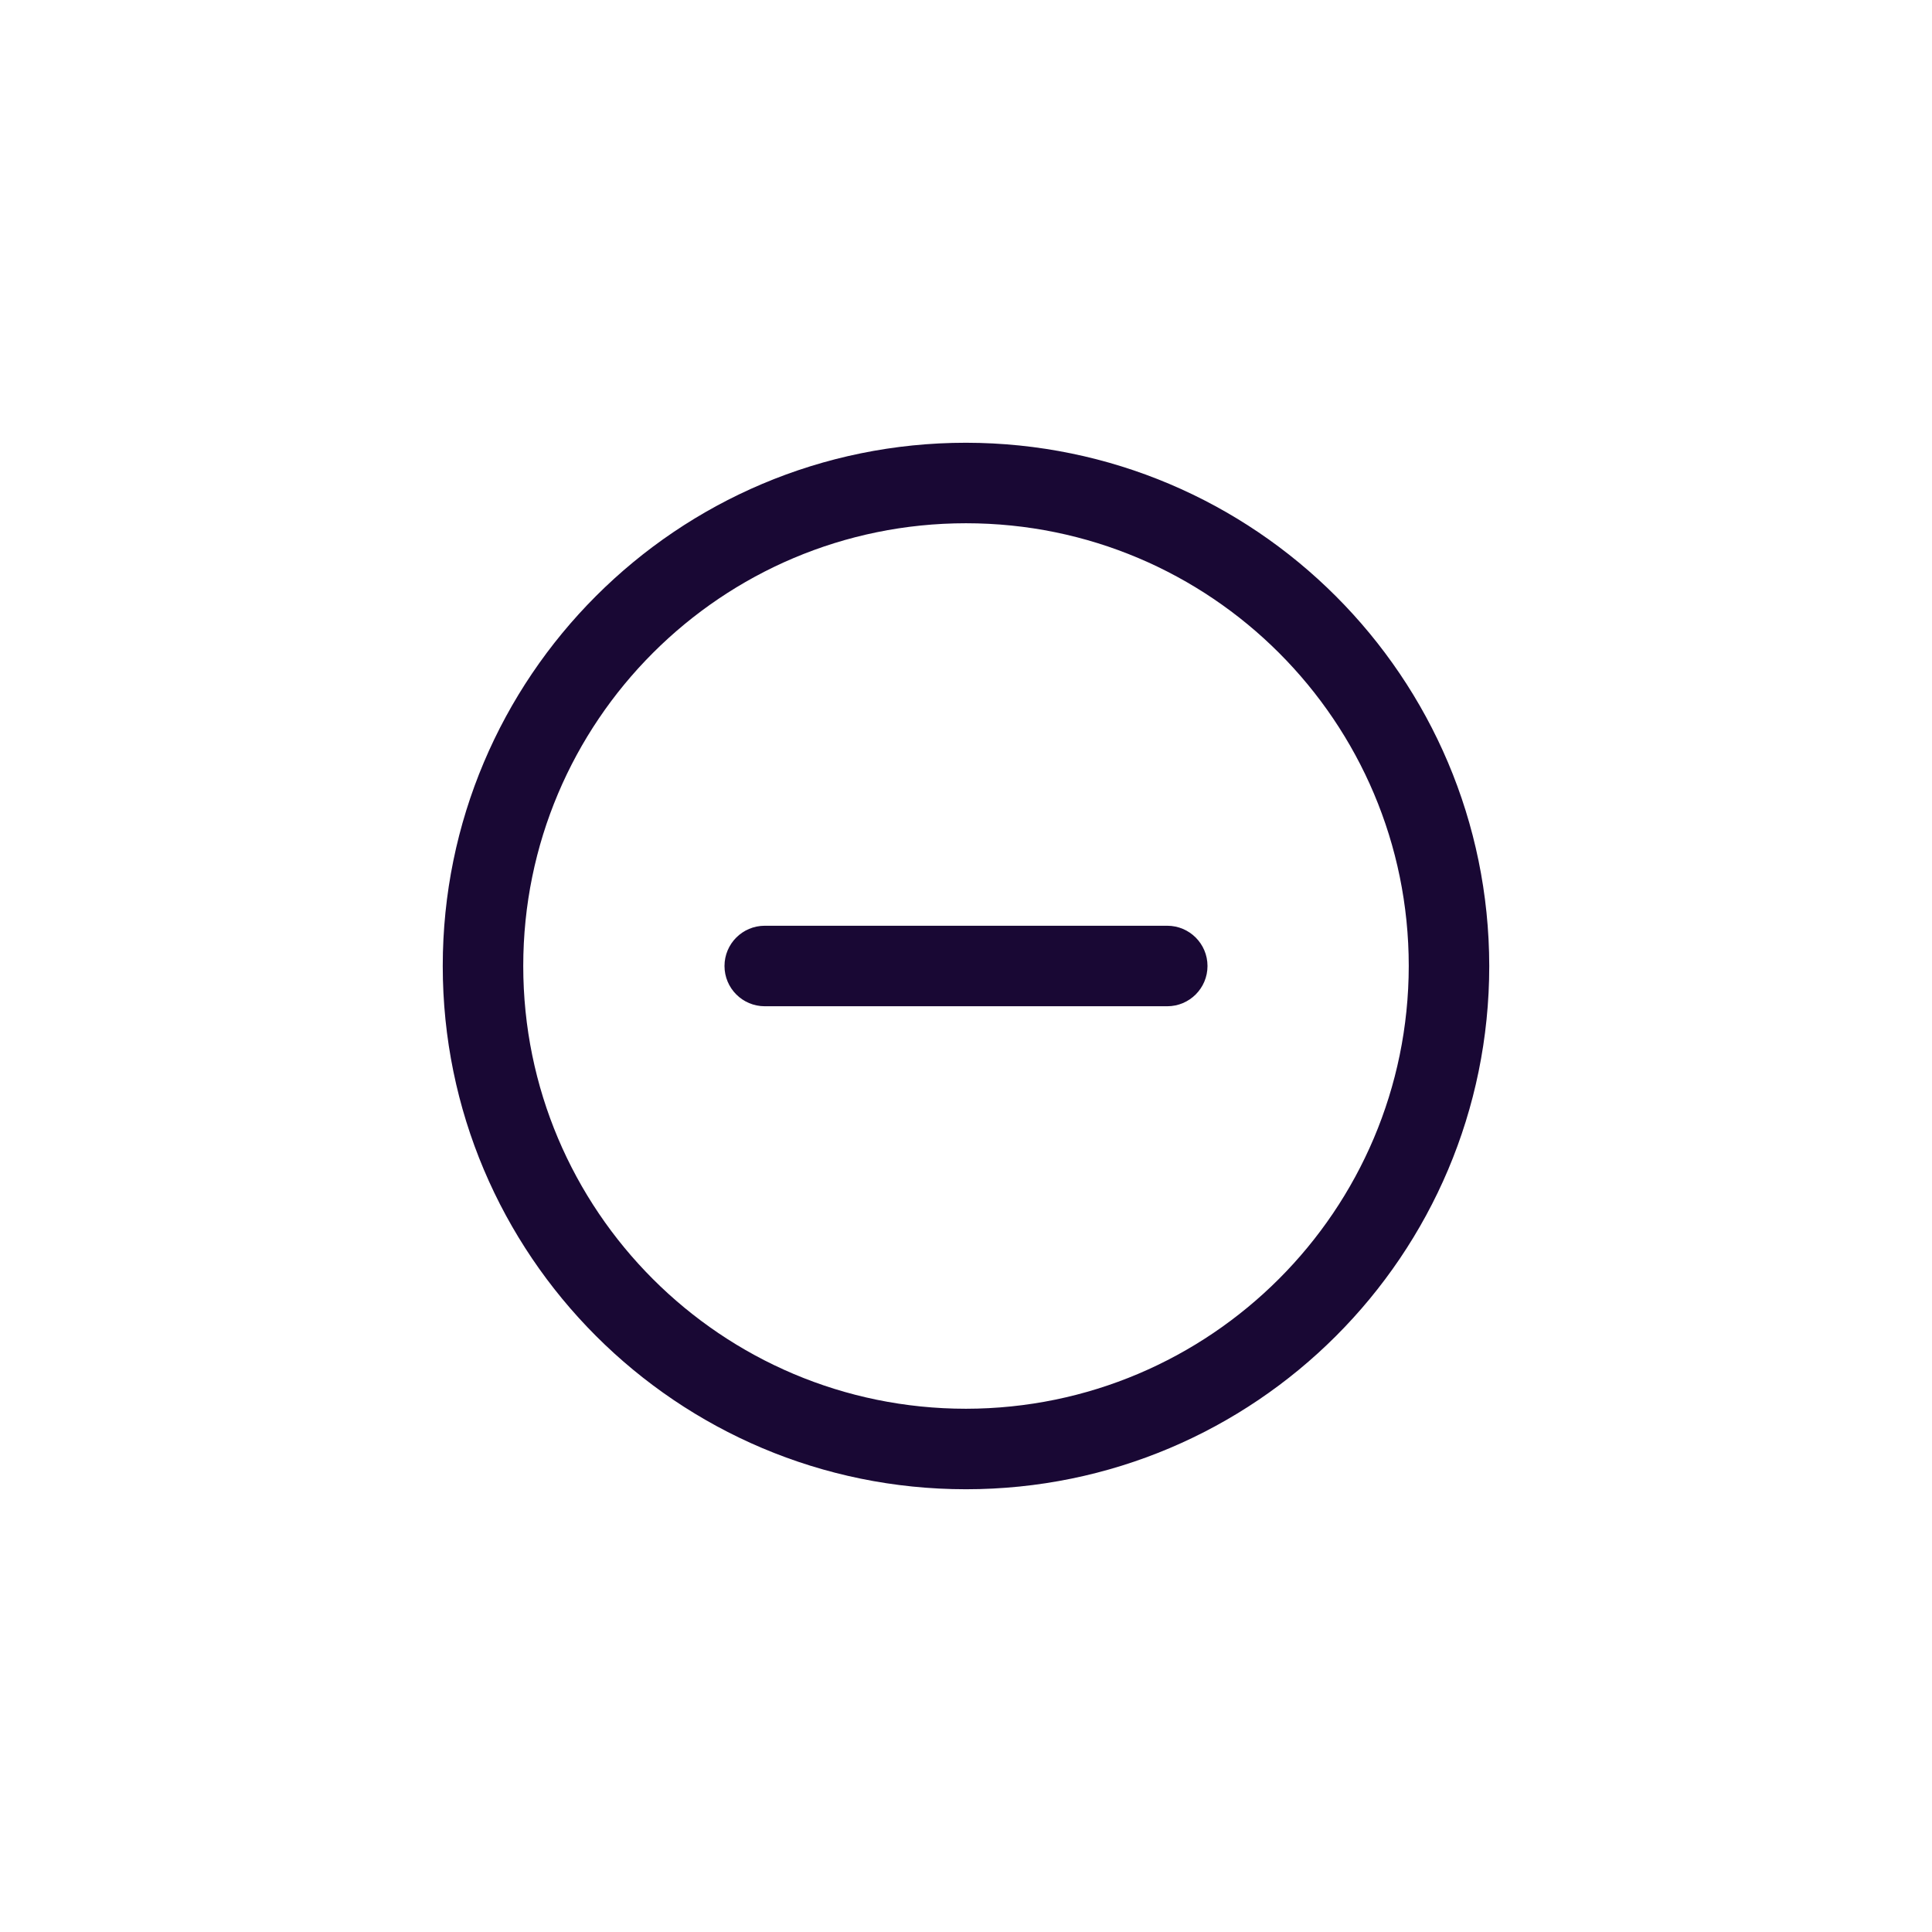
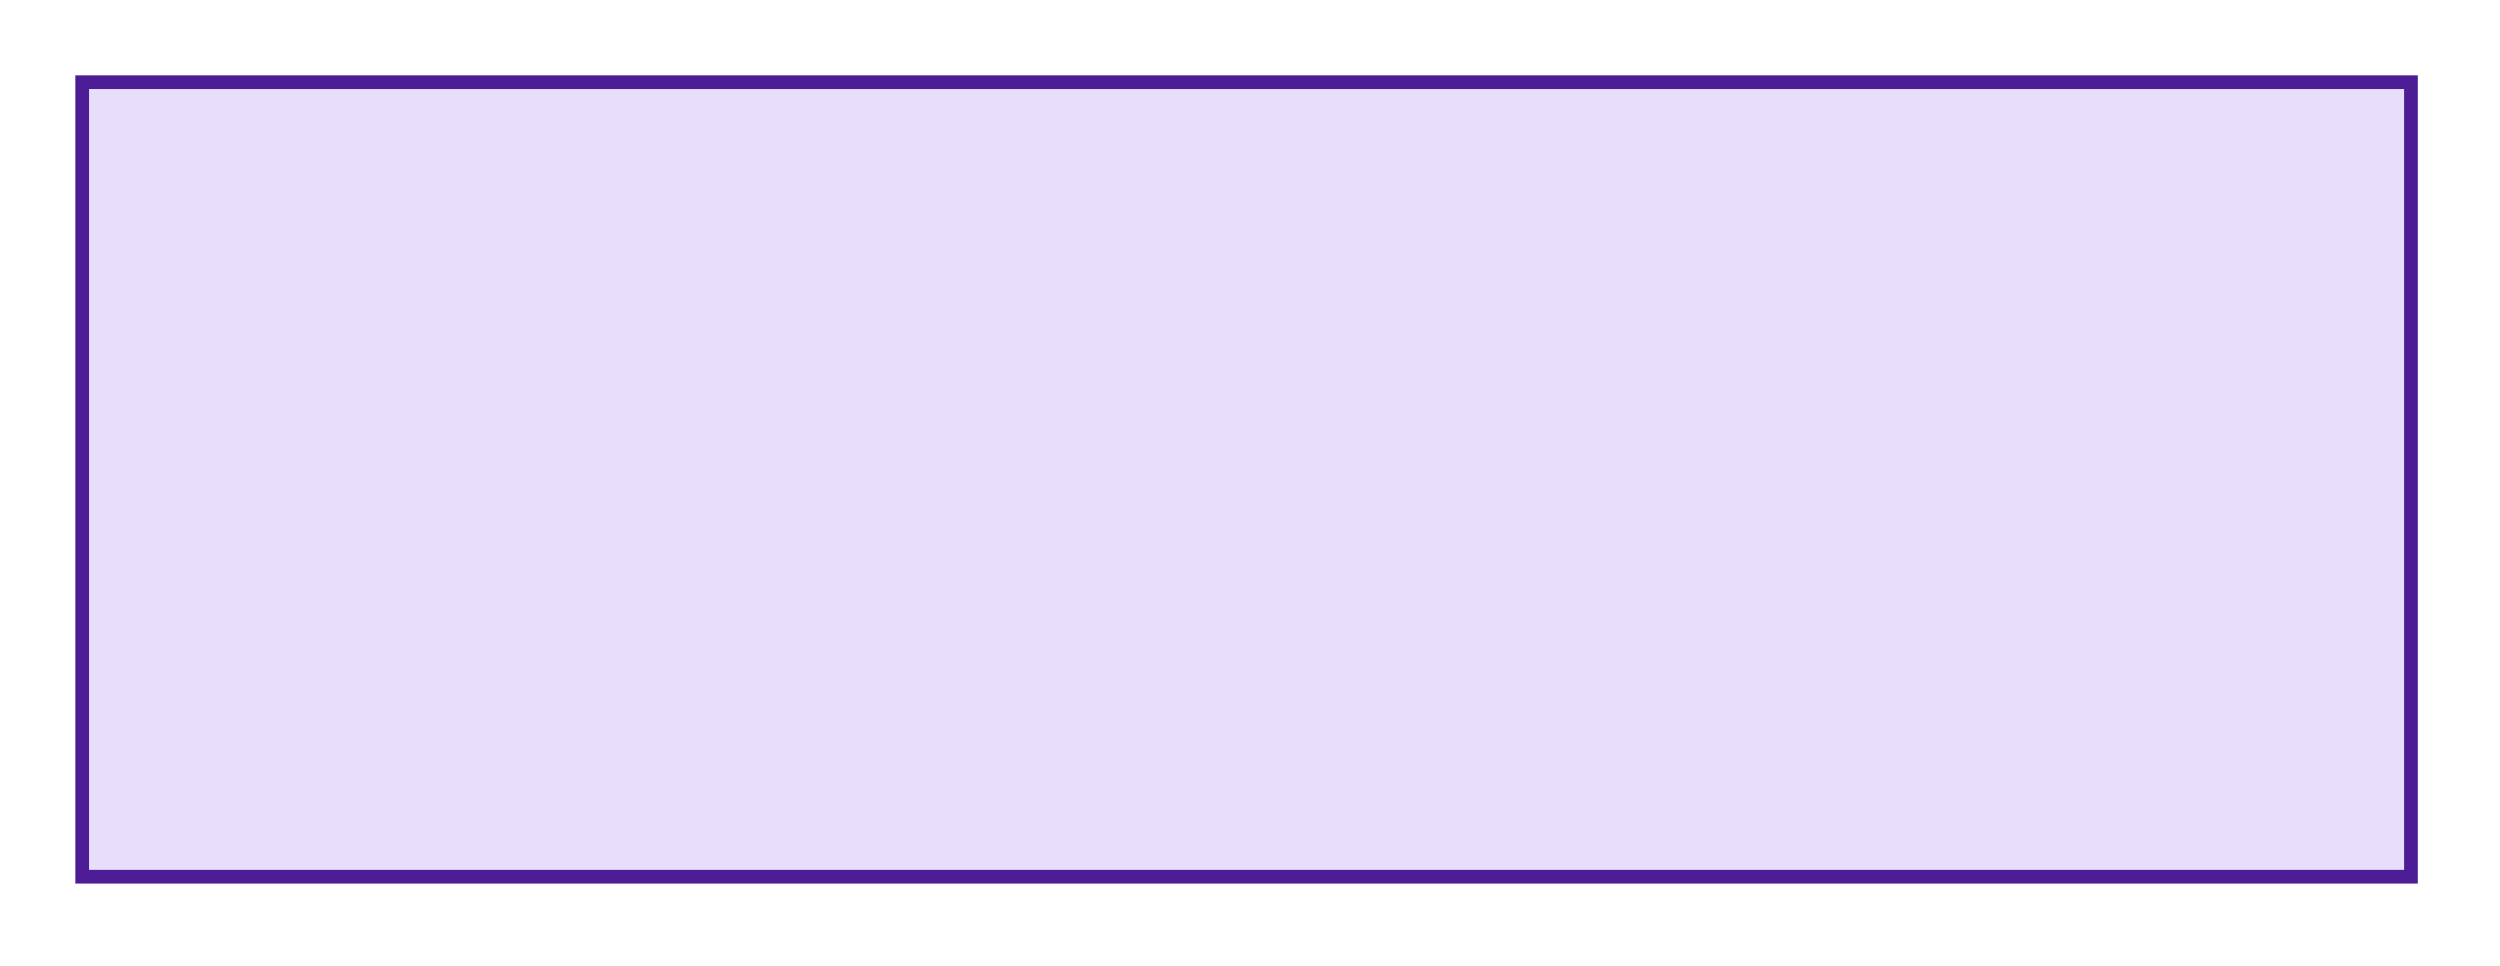
- <svg xmlns="http://www.w3.org/2000/svg" width="54" height="54" viewBox="535 655 54 54">
+ <svg xmlns="http://www.w3.org/2000/svg" width="365" height="141" viewBox="668 380 365 141">
  <defs>
    <marker id="h190834" viewBox="0 0 10 10" refX="8" refY="5" markerWidth="16" markerHeight="16" markerUnits="userSpaceOnUse" orient="auto-start-reverse">
      <path d="M0,0 L10,5 L0,10 z" fill="#190834" />
    </marker>
    <marker id="h4C1D95" viewBox="0 0 10 10" refX="8" refY="5" markerWidth="16" markerHeight="16" markerUnits="userSpaceOnUse" orient="auto-start-reverse">
      <path d="M0,0 L10,5 L0,10 z" fill="#4C1D95" />
    </marker>
    <marker id="h8A7BA8" viewBox="0 0 10 10" refX="8" refY="5" markerWidth="16" markerHeight="16" markerUnits="userSpaceOnUse" orient="auto-start-reverse">
      <path d="M0,0 L10,5 L0,10 z" fill="#8A7BA8" />
    </marker>
    <marker id="hC9BCEB" viewBox="0 0 10 10" refX="8" refY="5" markerWidth="16" markerHeight="16" markerUnits="userSpaceOnUse" orient="auto-start-reverse">
      <path d="M0,0 L10,5 L0,10 z" fill="#C9BCEB" />
    </marker>
  </defs>
-   <svg x="544" y="664" width="36" height="36" viewBox="0 0 256 256" fill="#190834">
-     <path d="M176,128a8,8,0,0,1-8,8H88a8,8,0,0,1,0-16h80A8,8,0,0,1,176,128Zm56,0A104,104,0,1,1,128,24,104.11,104.11,0,0,1,232,128Zm-16,0a88,88,0,1,0-88,88A88.1,88.1,0,0,0,216,128Z" />
-   </svg>
+   <rect x="680" y="392" width="340" height="116" fill="#E6DEFA" stroke="#4C1D95" stroke-width="2" />
</svg>
